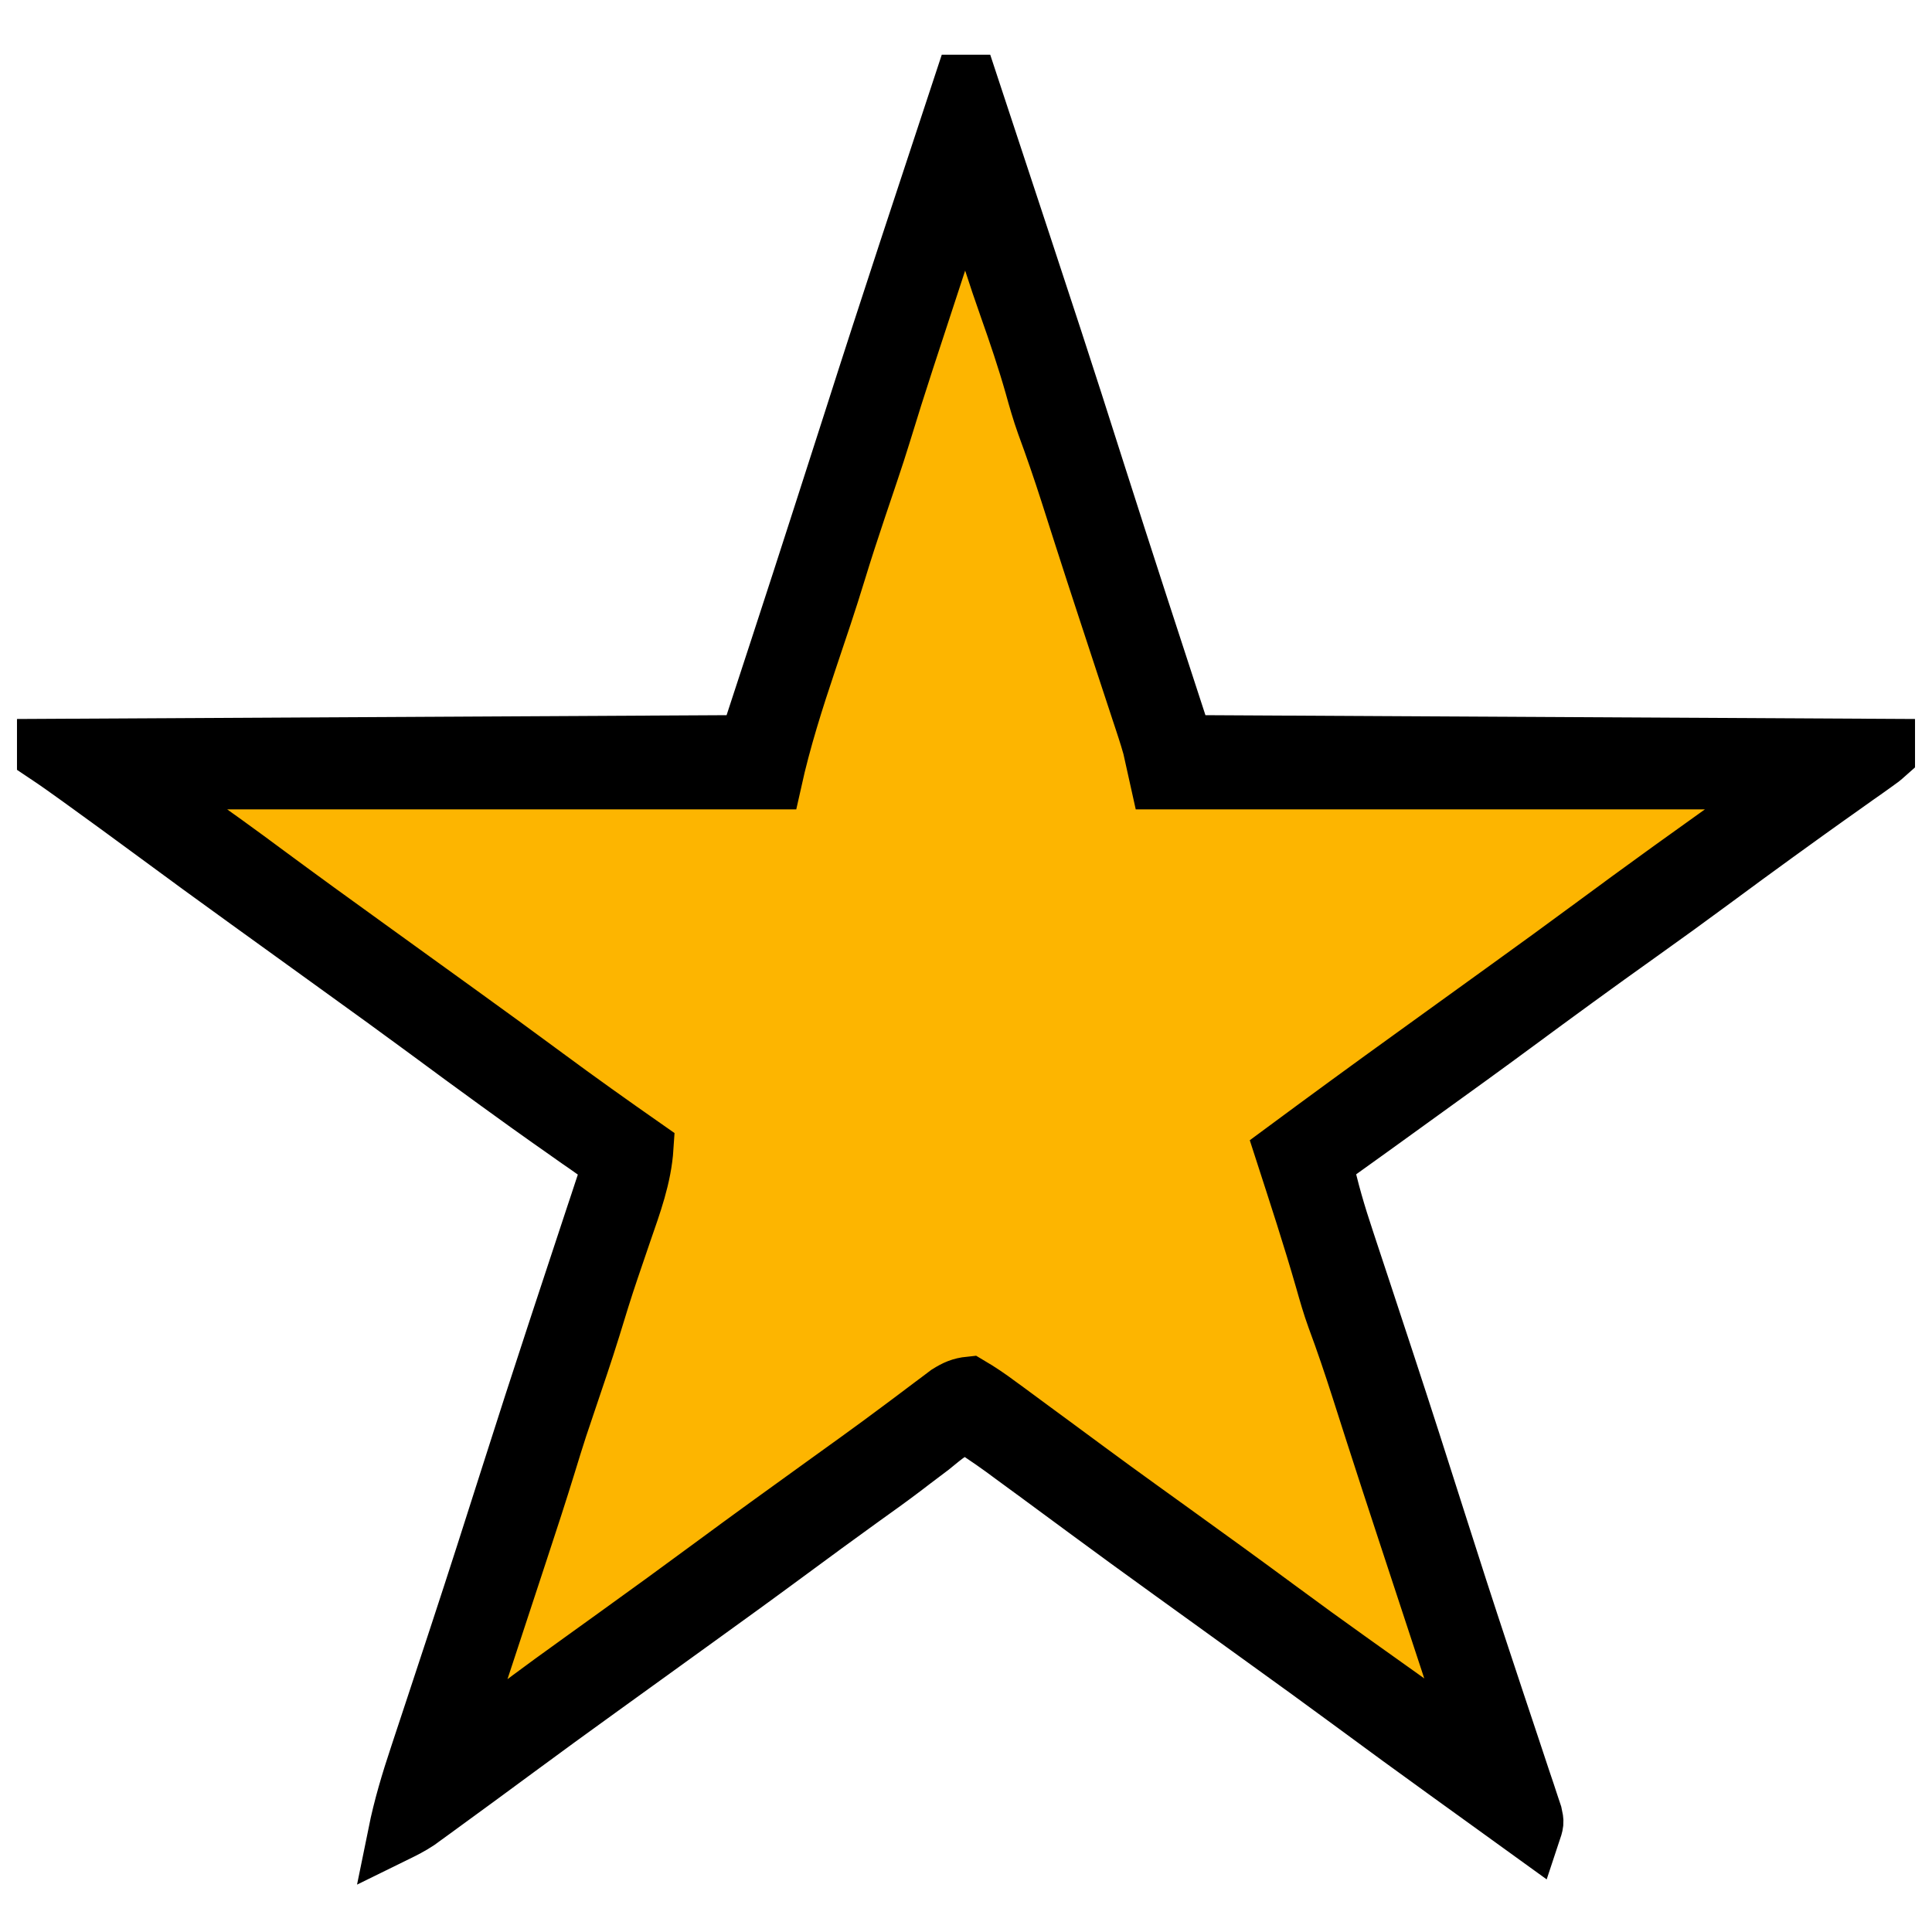
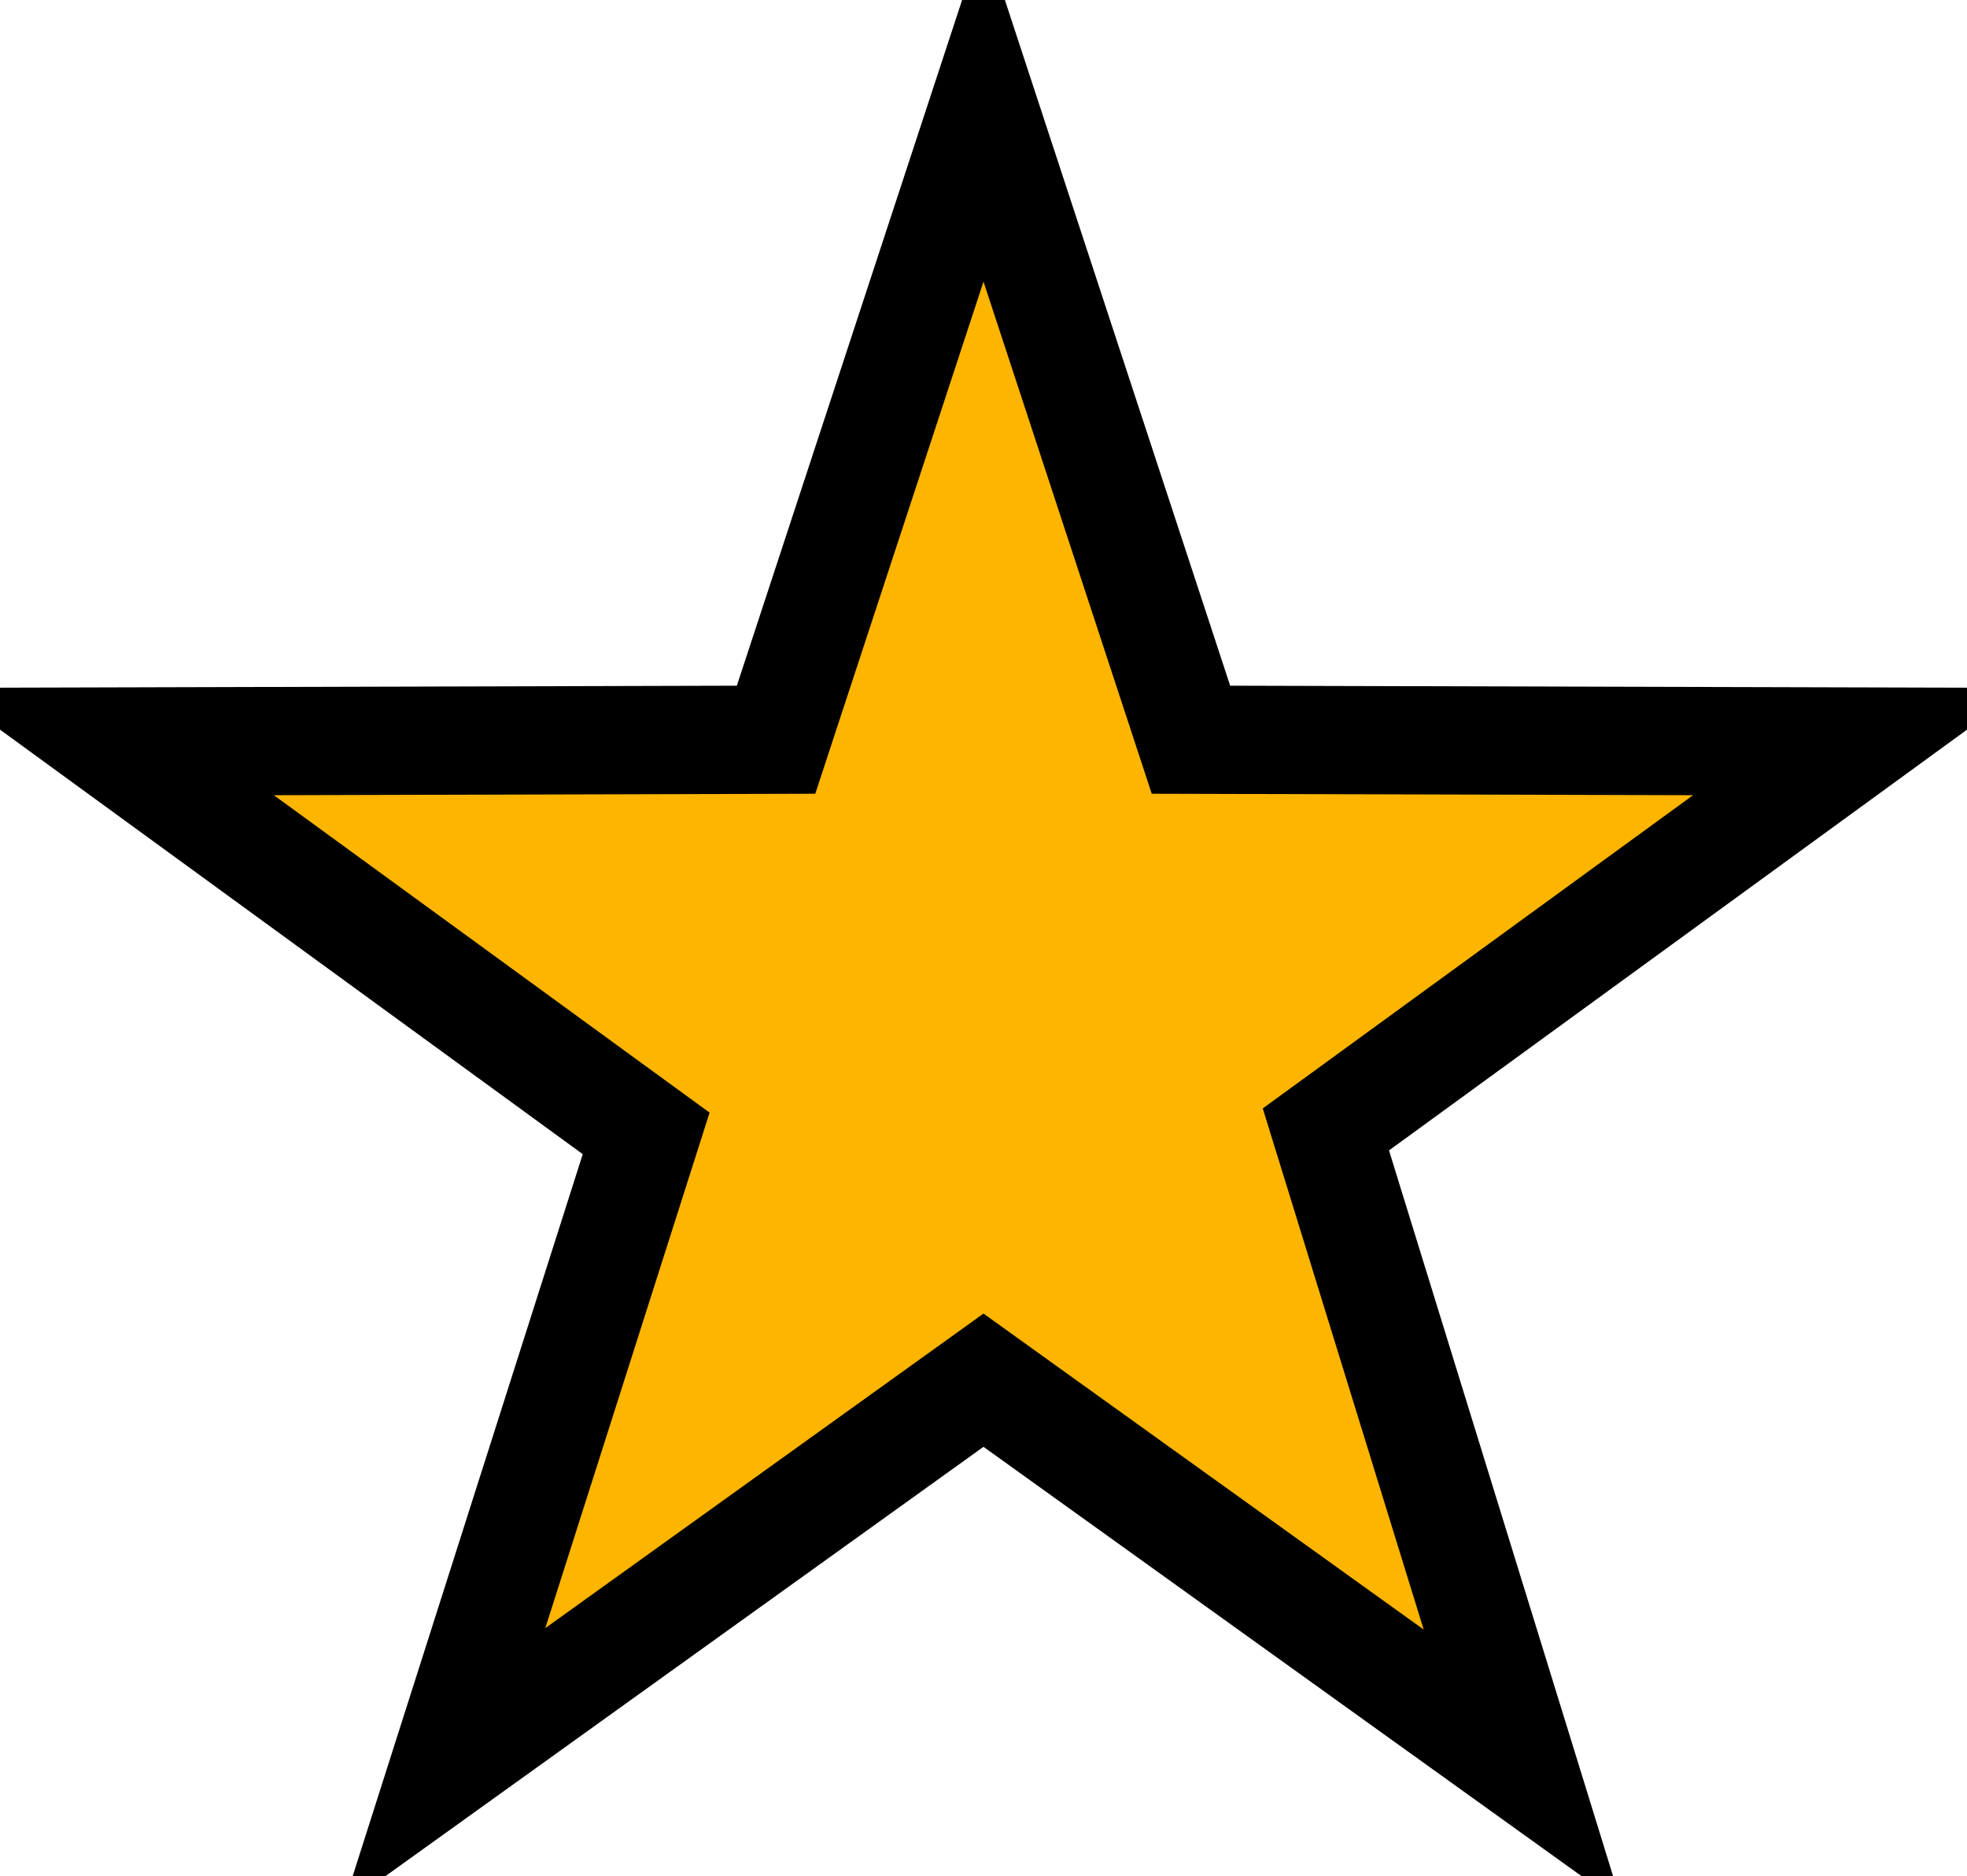
- <svg xmlns="http://www.w3.org/2000/svg" version="1.1" width="512" height="512">
-   <path d="M0 0 C0.66 0 1.32 0 2 0 C26.22 73.365 26.22 73.365 35.562 102.688 C43.264 126.827 51.135 150.913 59 175 C120.38 175.33 181.76 175.66 245 176 C245 176.66 245 177.32 245 178 C243.633 179.214 243.633 179.214 241.695 180.582 C240.976 181.095 240.257 181.608 239.516 182.136 C238.727 182.69 237.938 183.243 237.125 183.812 C235.46 184.997 233.794 186.182 232.129 187.367 C231.273 187.973 230.417 188.578 229.536 189.202 C225.695 191.925 221.878 194.68 218.062 197.438 C217.327 197.968 216.591 198.499 215.833 199.045 C210.28 203.058 204.76 207.116 199.25 211.188 C192.731 216.004 186.176 220.76 179.57 225.457 C168.335 233.448 157.199 241.574 146.109 249.766 C138.54 255.352 130.917 260.86 123.282 266.356 C118.55 269.765 113.826 273.183 109.099 276.6 C104.743 279.747 100.376 282.88 96 286 C97.446 293.128 99.49 299.912 101.789 306.809 C102.352 308.515 102.352 308.515 102.926 310.257 C103.943 313.342 104.964 316.426 105.987 319.509 C107.729 324.77 109.459 330.036 111.191 335.3 C111.633 336.643 112.074 337.985 112.516 339.328 C117.078 353.187 121.53 367.079 125.948 380.984 C129.756 392.964 133.62 404.924 137.576 416.856 C138.249 418.889 138.922 420.923 139.595 422.956 C140.039 424.3 140.483 425.643 140.928 426.986 C141.146 427.648 141.365 428.309 141.591 428.99 C142.891 432.92 144.2 436.846 145.516 440.771 C146.518 443.771 147.51 446.774 148.504 449.777 C149.059 451.419 149.059 451.419 149.625 453.093 C149.954 454.095 150.284 455.097 150.623 456.129 C150.915 457.002 151.206 457.874 151.507 458.774 C152 461 152 461 151 464 C149.898 463.204 148.797 462.409 147.695 461.613 C146.976 461.094 146.257 460.574 145.516 460.039 C143.898 458.871 142.28 457.702 140.662 456.533 C136.598 453.597 132.533 450.663 128.465 447.734 C119.974 441.619 111.525 435.45 103.108 429.233 C95.523 423.636 87.884 418.116 80.234 412.609 C75.735 409.369 71.242 406.12 66.748 402.873 C63.012 400.174 59.275 397.477 55.535 394.785 C47.825 389.232 40.143 383.645 32.5 378 C30.136 376.256 27.771 374.514 25.405 372.771 C23.767 371.565 22.13 370.358 20.493 369.15 C18.041 367.345 15.584 365.546 13.125 363.75 C12.382 363.201 11.639 362.652 10.873 362.086 C8.941 360.68 6.985 359.329 5 358 C4.176 357.437 3.353 356.873 2.504 356.293 C-1.939 355.773 -4.825 358.922 -8.188 361.562 C-9.807 362.784 -11.427 364.006 -13.047 365.227 C-13.871 365.857 -14.696 366.488 -15.545 367.138 C-19.29 369.978 -23.115 372.703 -26.938 375.438 C-33.155 379.918 -39.336 384.446 -45.5 389 C-53.879 395.19 -62.311 401.305 -70.766 407.391 C-74.514 410.09 -78.257 412.795 -82 415.5 C-86.486 418.741 -90.973 421.981 -95.465 425.215 C-103.175 430.768 -110.857 436.355 -118.5 442 C-124.964 446.771 -131.437 451.528 -137.938 456.25 C-138.689 456.799 -139.441 457.348 -140.215 457.914 C-140.916 458.422 -141.617 458.93 -142.34 459.453 C-142.952 459.898 -143.564 460.343 -144.195 460.802 C-146.067 462.044 -147.985 463.012 -150 464 C-148.554 456.872 -146.51 450.088 -144.211 443.191 C-143.836 442.053 -143.461 440.916 -143.074 439.743 C-142.057 436.658 -141.036 433.574 -140.013 430.491 C-138.271 425.23 -136.541 419.964 -134.809 414.7 C-134.367 413.357 -133.926 412.015 -133.484 410.672 C-128.922 396.813 -124.473 382.919 -120.051 369.016 C-116.022 356.356 -111.936 343.717 -107.781 331.098 C-107.337 329.746 -106.892 328.395 -106.448 327.044 C-104.493 321.104 -102.535 315.165 -100.567 309.229 C-99.573 306.228 -98.584 303.225 -97.594 300.223 C-97.229 299.128 -96.864 298.034 -96.488 296.907 C-96.159 295.905 -95.83 294.903 -95.49 293.871 C-95.201 292.998 -94.912 292.126 -94.614 291.226 C-93.867 288.903 -93.867 288.903 -94 286 C-95.389 284.58 -95.389 284.58 -97.305 283.32 C-98.024 282.811 -98.743 282.301 -99.484 281.776 C-100.273 281.231 -101.062 280.686 -101.875 280.125 C-103.541 278.949 -105.206 277.774 -106.871 276.598 C-108.155 275.699 -108.155 275.699 -109.464 274.782 C-113.314 272.077 -117.126 269.321 -120.938 266.562 C-121.676 266.03 -122.414 265.497 -123.175 264.948 C-129.446 260.418 -135.671 255.829 -141.892 251.233 C-149.477 245.636 -157.116 240.116 -164.766 234.609 C-169.265 231.369 -173.758 228.12 -178.252 224.873 C-181.988 222.174 -185.725 219.477 -189.465 216.785 C-197.968 210.66 -206.43 204.484 -214.859 198.257 C-220.55 194.057 -226.266 189.892 -232 185.75 C-232.76 185.201 -233.52 184.652 -234.303 184.086 C-237.178 182.013 -240.05 179.966 -243 178 C-243 177.34 -243 176.68 -243 176 C-150.93 175.505 -150.93 175.505 -57 175 C-42.979 132.16 -42.979 132.16 -29.183 89.254 C-19.672 59.433 -9.804 29.726 0 0 Z " fill="#FDB500" transform="translate(255,22)" />
-   <path d="M0 0 C0.66 0 1.32 0 2 0 C26.22 73.365 26.22 73.365 35.562 102.688 C43.264 126.827 51.135 150.913 59 175 C120.38 175.33 181.76 175.66 245 176 C245 176.66 245 177.32 245 178 C243.633 179.214 243.633 179.214 241.695 180.582 C240.976 181.095 240.257 181.608 239.516 182.136 C238.727 182.69 237.938 183.243 237.125 183.812 C235.46 184.997 233.794 186.182 232.129 187.367 C231.273 187.973 230.417 188.578 229.536 189.202 C225.695 191.925 221.878 194.68 218.062 197.438 C217.327 197.968 216.591 198.499 215.833 199.045 C210.28 203.058 204.76 207.116 199.25 211.188 C192.731 216.004 186.176 220.76 179.57 225.457 C168.335 233.448 157.199 241.574 146.109 249.766 C138.54 255.352 130.917 260.86 123.282 266.356 C118.55 269.765 113.826 273.183 109.099 276.6 C104.743 279.747 100.376 282.88 96 286 C97.446 293.128 99.49 299.912 101.789 306.809 C102.352 308.515 102.352 308.515 102.926 310.257 C103.943 313.342 104.964 316.426 105.987 319.509 C107.729 324.77 109.459 330.036 111.191 335.3 C111.633 336.643 112.074 337.985 112.516 339.328 C117.078 353.187 121.53 367.079 125.948 380.984 C129.756 392.964 133.62 404.924 137.576 416.856 C138.249 418.889 138.922 420.923 139.595 422.956 C140.039 424.3 140.483 425.643 140.928 426.986 C141.146 427.648 141.365 428.309 141.591 428.99 C142.891 432.92 144.2 436.846 145.516 440.771 C146.518 443.771 147.51 446.774 148.504 449.777 C149.059 451.419 149.059 451.419 149.625 453.093 C149.954 454.095 150.284 455.097 150.623 456.129 C150.915 457.002 151.206 457.874 151.507 458.774 C152 461 152 461 151 464 C149.898 463.204 148.797 462.409 147.695 461.613 C146.976 461.094 146.257 460.574 145.516 460.039 C143.898 458.871 142.28 457.702 140.662 456.533 C136.598 453.597 132.533 450.663 128.465 447.734 C119.974 441.619 111.525 435.45 103.108 429.233 C95.523 423.636 87.884 418.116 80.234 412.609 C75.735 409.369 71.242 406.12 66.748 402.873 C63.012 400.174 59.275 397.477 55.535 394.785 C47.825 389.232 40.143 383.645 32.5 378 C30.136 376.256 27.771 374.514 25.405 372.771 C23.767 371.565 22.13 370.358 20.493 369.15 C18.041 367.345 15.584 365.546 13.125 363.75 C12.382 363.201 11.639 362.652 10.873 362.086 C8.941 360.68 6.985 359.329 5 358 C4.176 357.437 3.353 356.873 2.504 356.293 C-1.939 355.773 -4.825 358.922 -8.188 361.562 C-9.807 362.784 -11.427 364.006 -13.047 365.227 C-13.871 365.857 -14.696 366.488 -15.545 367.138 C-19.29 369.978 -23.115 372.703 -26.938 375.438 C-33.155 379.918 -39.336 384.446 -45.5 389 C-53.879 395.19 -62.311 401.305 -70.766 407.391 C-74.514 410.09 -78.257 412.795 -82 415.5 C-86.486 418.741 -90.973 421.981 -95.465 425.215 C-103.175 430.768 -110.857 436.355 -118.5 442 C-124.964 446.771 -131.437 451.528 -137.938 456.25 C-138.689 456.799 -139.441 457.348 -140.215 457.914 C-140.916 458.422 -141.617 458.93 -142.34 459.453 C-142.952 459.898 -143.564 460.343 -144.195 460.802 C-146.067 462.044 -147.985 463.012 -150 464 C-148.554 456.872 -146.51 450.088 -144.211 443.191 C-143.836 442.053 -143.461 440.916 -143.074 439.743 C-142.057 436.658 -141.036 433.574 -140.013 430.491 C-138.271 425.23 -136.541 419.964 -134.809 414.7 C-134.367 413.357 -133.926 412.015 -133.484 410.672 C-128.922 396.813 -124.473 382.919 -120.051 369.016 C-116.022 356.356 -111.936 343.717 -107.781 331.098 C-107.337 329.746 -106.892 328.395 -106.448 327.044 C-104.493 321.104 -102.535 315.165 -100.567 309.229 C-99.573 306.228 -98.584 303.225 -97.594 300.223 C-97.229 299.128 -96.864 298.034 -96.488 296.907 C-96.159 295.905 -95.83 294.903 -95.49 293.871 C-95.201 292.998 -94.912 292.126 -94.614 291.226 C-93.867 288.903 -93.867 288.903 -94 286 C-95.389 284.58 -95.389 284.58 -97.305 283.32 C-98.024 282.811 -98.743 282.301 -99.484 281.776 C-100.273 281.231 -101.062 280.686 -101.875 280.125 C-103.541 278.949 -105.206 277.774 -106.871 276.598 C-108.155 275.699 -108.155 275.699 -109.464 274.782 C-113.314 272.077 -117.126 269.321 -120.938 266.562 C-121.676 266.03 -122.414 265.497 -123.175 264.948 C-129.446 260.418 -135.671 255.829 -141.892 251.233 C-149.477 245.636 -157.116 240.116 -164.766 234.609 C-169.265 231.369 -173.758 228.12 -178.252 224.873 C-181.988 222.174 -185.725 219.477 -189.465 216.785 C-197.968 210.66 -206.43 204.484 -214.859 198.257 C-220.55 194.057 -226.266 189.892 -232 185.75 C-232.76 185.201 -233.52 184.652 -234.303 184.086 C-237.178 182.013 -240.05 179.966 -243 178 C-243 177.34 -243 176.68 -243 176 C-150.93 175.505 -150.93 175.505 -57 175 C-42.979 132.16 -42.979 132.16 -29.183 89.254 C-19.672 59.433 -9.804 29.726 0 0 Z M0 28 C-2.279 34.946 -4.557 41.893 -6.833 48.84 C-7.891 52.067 -8.949 55.294 -10.008 58.521 C-11.23 62.247 -12.451 65.973 -13.672 69.699 C-14.045 70.835 -14.418 71.971 -14.802 73.142 C-16.979 79.792 -19.077 86.462 -21.123 93.153 C-22.11 96.358 -23.147 99.542 -24.219 102.719 C-24.594 103.836 -24.969 104.954 -25.355 106.105 C-26.118 108.368 -26.882 110.632 -27.645 112.895 C-29.496 118.411 -31.304 123.934 -33 129.5 C-35.393 137.351 -38.023 145.118 -40.645 152.895 C-44.216 163.536 -47.563 174.032 -50 185 C-104.78 185 -159.56 185 -216 185 C-211.784 189.251 -211.784 189.251 -207.242 192.84 C-206.544 193.338 -205.846 193.836 -205.127 194.35 C-204.384 194.874 -203.641 195.398 -202.875 195.938 C-201.257 197.092 -199.64 198.247 -198.023 199.402 C-196.778 200.292 -196.778 200.292 -195.507 201.199 C-191.477 204.095 -187.489 207.047 -183.5 210 C-175.121 216.191 -166.689 222.305 -158.234 228.391 C-153.735 231.631 -149.242 234.88 -144.748 238.127 C-141.012 240.826 -137.275 243.523 -133.535 246.215 C-125.802 251.785 -118.099 257.393 -110.438 263.062 C-101.72 269.512 -92.887 275.787 -84 282 C-84.515 289.967 -87.226 297.202 -89.812 304.688 C-90.697 307.274 -91.577 309.861 -92.457 312.449 C-92.675 313.087 -92.892 313.725 -93.117 314.383 C-94.851 319.492 -96.443 324.638 -98.01 329.8 C-100.095 336.54 -102.391 343.21 -104.645 349.895 C-105.02 351.012 -105.395 352.13 -105.781 353.281 C-106.277 354.752 -106.277 354.752 -106.783 356.252 C-107.827 359.468 -108.827 362.691 -109.813 365.925 C-112.175 373.626 -114.683 381.276 -117.203 388.926 C-117.691 390.409 -118.178 391.893 -118.666 393.377 C-119.934 397.235 -121.203 401.093 -122.473 404.951 C-123.775 408.907 -125.075 412.863 -126.375 416.818 C-128.915 424.546 -131.457 432.273 -134 440 C-130.521 440 -129.883 439.437 -127.184 437.395 C-126.429 436.83 -125.674 436.265 -124.896 435.683 C-124.085 435.066 -123.273 434.449 -122.438 433.812 C-120.709 432.517 -118.98 431.223 -117.25 429.93 C-116.372 429.271 -115.494 428.612 -114.59 427.933 C-110.737 425.057 -106.841 422.244 -102.938 419.438 C-102.199 418.905 -101.461 418.373 -100.701 417.825 C-97.725 415.681 -94.748 413.538 -91.771 411.396 C-83.314 405.308 -74.881 399.191 -66.5 393 C-56.646 385.721 -46.714 378.552 -36.771 371.396 C-34.534 369.785 -32.298 368.174 -30.062 366.562 C-29.333 366.037 -28.603 365.512 -27.851 364.971 C-23.802 362.051 -19.781 359.098 -15.785 356.105 C-14.923 355.462 -14.062 354.819 -13.174 354.156 C-11.509 352.911 -9.848 351.661 -8.192 350.405 C-7.44 349.843 -6.688 349.282 -5.914 348.703 C-5.254 348.205 -4.593 347.706 -3.913 347.192 C-1.86 345.913 -0.409 345.249 2 345 C4.686 346.588 7.076 348.202 9.562 350.062 C10.307 350.604 11.052 351.145 11.819 351.703 C14.222 353.456 16.611 355.227 19 357 C20.57 358.154 22.14 359.308 23.711 360.461 C26.892 362.799 30.069 365.144 33.242 367.492 C37.827 370.88 42.439 374.229 47.062 377.562 C47.802 378.096 48.541 378.629 49.303 379.178 C51.535 380.786 53.767 382.393 56 384 C65.285 390.682 74.549 397.389 83.75 404.188 C90.256 408.994 96.799 413.742 103.391 418.43 C125.402 434.086 125.402 434.086 134 441 C134.66 440.67 135.32 440.34 136 440 C135.722 439.154 135.443 438.309 135.156 437.437 C132.48 429.309 129.805 421.181 127.13 413.052 C125.757 408.877 124.383 404.702 123.008 400.528 C121.413 395.684 119.82 390.84 118.227 385.996 C117.964 385.197 117.701 384.398 117.43 383.575 C114.637 375.08 111.857 366.581 109.12 358.067 C108.893 357.359 108.665 356.651 108.431 355.922 C107.372 352.627 106.316 349.331 105.265 346.034 C103.248 339.739 101.143 333.498 98.836 327.304 C97.648 324.03 96.696 320.728 95.75 317.375 C92.441 305.832 88.695 294.424 85 283 C96.538 274.465 108.118 265.993 119.766 257.609 C123.514 254.91 127.257 252.205 131 249.5 C135.486 246.259 139.973 243.019 144.465 239.785 C152.175 234.232 159.858 228.646 167.5 223 C173.664 218.446 179.847 213.921 186.062 209.438 C186.792 208.911 187.521 208.384 188.272 207.842 C192.157 205.04 196.051 202.25 199.953 199.473 C200.766 198.891 201.58 198.31 202.418 197.711 C203.968 196.604 205.521 195.5 207.076 194.4 C207.78 193.897 208.483 193.394 209.207 192.875 C210.127 192.221 210.127 192.221 211.066 191.555 C213.545 189.562 215.751 187.249 218 185 C163.22 185 108.44 185 52 185 C51.34 182.03 50.68 179.06 50 176 C49.548 174.407 49.073 172.82 48.555 171.248 C48.152 170.016 48.152 170.016 47.742 168.759 C47.456 167.897 47.17 167.036 46.875 166.148 C46.572 165.223 46.268 164.298 45.956 163.345 C44.975 160.354 43.987 157.364 43 154.375 C41.979 151.268 40.959 148.16 39.939 145.052 C39.259 142.98 38.579 140.909 37.898 138.838 C35.887 132.72 33.894 126.597 31.926 120.465 C31.584 119.399 31.584 119.399 31.235 118.312 C30.202 115.094 29.173 111.875 28.146 108.656 C26.185 102.537 24.102 96.488 21.878 90.46 C20.675 87.09 19.708 83.698 18.75 80.25 C16.754 73.238 14.432 66.371 12 59.5 C9.039 51.133 6.331 42.741 3.91 34.203 C3.319 32.122 2.684 30.052 2 28 C1.34 28 0.68 28 0 28 Z " fill="#0D0900" transform="translate(255,22)" stroke="currentColor" stroke-width="15" />
+ <svg xmlns="http://www.w3.org/2000/svg" viewBox="-5.286 -5.18 5.452 5.198">
+   <path d="M-2.56-4.88-1.985-3.13-.134-3.125-1.611-2.05-1.065-.282-2.56-1.355-4.055-.282-3.495-2.039-4.986-3.125-3.135-3.13Z" stroke="#000" stroke-width=".3" fill="#FDB500" />
</svg>
